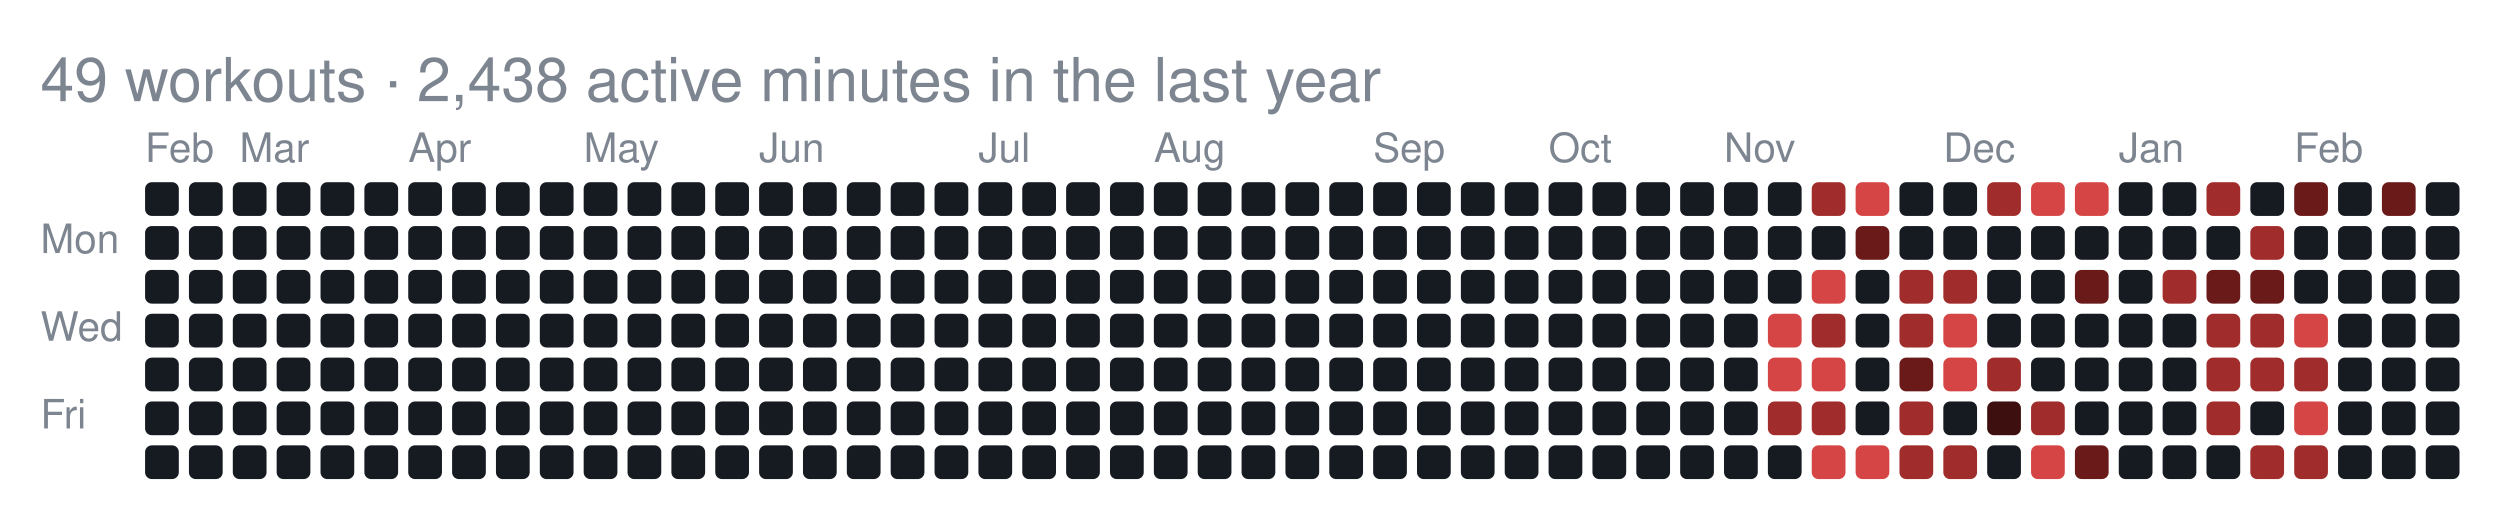
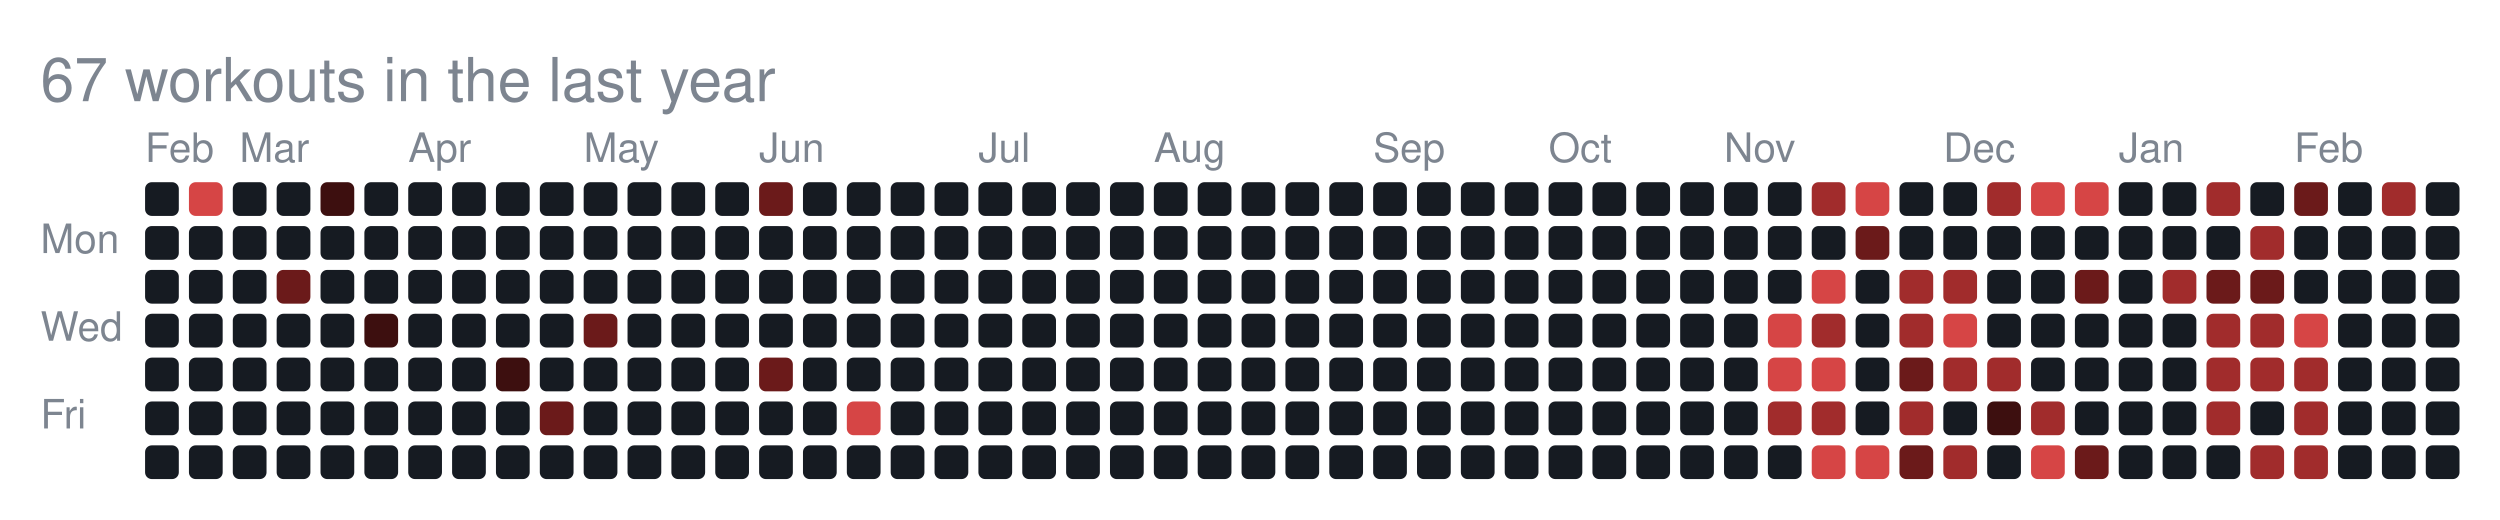
<svg xmlns="http://www.w3.org/2000/svg" width="741" height="154" viewBox="0 0 741 154" role="img" aria-labelledby="fithub-title">
  <g transform="translate(12,14)">
    <g>
-       <text class="summary" x="0" y="16" fill="#7d8590" font-size="18" font-family="-apple-system,BlinkMacSystemFont,Segoe UI,Helvetica,Arial,sans-serif">49 workouts · 2,438 active minutes in the last year</text>
+       <text class="summary" x="0" y="16" fill="#7d8590" font-size="18" font-family="-apple-system,BlinkMacSystemFont,Segoe UI,Helvetica,Arial,sans-serif">67 workouts in the last year</text>
    </g>
    <g>
      <text class="month" x="31" y="34" fill="#7d8590" font-size="12" font-family="-apple-system,BlinkMacSystemFont,Segoe UI,Helvetica,Arial,sans-serif">Feb</text>
      <text class="month" x="59" y="34" fill="#7d8590" font-size="12" font-family="-apple-system,BlinkMacSystemFont,Segoe UI,Helvetica,Arial,sans-serif">Mar</text>
      <text class="month" x="109" y="34" fill="#7d8590" font-size="12" font-family="-apple-system,BlinkMacSystemFont,Segoe UI,Helvetica,Arial,sans-serif">Apr</text>
      <text class="month" x="161" y="34" fill="#7d8590" font-size="12" font-family="-apple-system,BlinkMacSystemFont,Segoe UI,Helvetica,Arial,sans-serif">May</text>
      <text class="month" x="213" y="34" fill="#7d8590" font-size="12" font-family="-apple-system,BlinkMacSystemFont,Segoe UI,Helvetica,Arial,sans-serif">Jun</text>
      <text class="month" x="278" y="34" fill="#7d8590" font-size="12" font-family="-apple-system,BlinkMacSystemFont,Segoe UI,Helvetica,Arial,sans-serif">Jul</text>
      <text class="month" x="330" y="34" fill="#7d8590" font-size="12" font-family="-apple-system,BlinkMacSystemFont,Segoe UI,Helvetica,Arial,sans-serif">Aug</text>
      <text class="month" x="395" y="34" fill="#7d8590" font-size="12" font-family="-apple-system,BlinkMacSystemFont,Segoe UI,Helvetica,Arial,sans-serif">Sep</text>
      <text class="month" x="447" y="34" fill="#7d8590" font-size="12" font-family="-apple-system,BlinkMacSystemFont,Segoe UI,Helvetica,Arial,sans-serif">Oct</text>
      <text class="month" x="499" y="34" fill="#7d8590" font-size="12" font-family="-apple-system,BlinkMacSystemFont,Segoe UI,Helvetica,Arial,sans-serif">Nov</text>
      <text class="month" x="564" y="34" fill="#7d8590" font-size="12" font-family="-apple-system,BlinkMacSystemFont,Segoe UI,Helvetica,Arial,sans-serif">Dec</text>
      <text class="month" x="616" y="34" fill="#7d8590" font-size="12" font-family="-apple-system,BlinkMacSystemFont,Segoe UI,Helvetica,Arial,sans-serif">Jan</text>
      <text class="month" x="668" y="34" fill="#7d8590" font-size="12" font-family="-apple-system,BlinkMacSystemFont,Segoe UI,Helvetica,Arial,sans-serif">Feb</text>
    </g>
    <g>
      <text class="wday" x="0" y="61" fill="#7d8590" font-size="12" font-family="-apple-system,BlinkMacSystemFont,Segoe UI,Helvetica,Arial,sans-serif">Mon</text>
      <text class="wday" x="0" y="87" fill="#7d8590" font-size="12" font-family="-apple-system,BlinkMacSystemFont,Segoe UI,Helvetica,Arial,sans-serif">Wed</text>
      <text class="wday" x="0" y="113" fill="#7d8590" font-size="12" font-family="-apple-system,BlinkMacSystemFont,Segoe UI,Helvetica,Arial,sans-serif">Fri</text>
    </g>
    <g>
      <rect class="day" width="10" height="10" x="31" y="40" rx="2" ry="2" data-date="2025-02-23" data-level="0" fill="#161b22" />
      <rect class="day" width="10" height="10" x="31" y="53" rx="2" ry="2" data-date="2025-02-24" data-level="0" fill="#161b22" />
      <rect class="day" width="10" height="10" x="31" y="66" rx="2" ry="2" data-date="2025-02-25" data-level="0" fill="#161b22" />
      <rect class="day" width="10" height="10" x="31" y="79" rx="2" ry="2" data-date="2025-02-26" data-level="0" fill="#161b22" />
      <rect class="day" width="10" height="10" x="31" y="92" rx="2" ry="2" data-date="2025-02-27" data-level="0" fill="#161b22" />
      <rect class="day" width="10" height="10" x="31" y="105" rx="2" ry="2" data-date="2025-02-28" data-level="0" fill="#161b22" />
      <rect class="day" width="10" height="10" x="31" y="118" rx="2" ry="2" data-date="2025-03-01" data-level="0" fill="#161b22" />
-       <rect class="day" width="10" height="10" x="44" y="40" rx="2" ry="2" data-date="2025-03-02" data-level="0" fill="#161b22" />
+       <rect class="day" width="10" height="10" x="44" y="40" rx="2" ry="2" data-date="2025-03-02" data-level="4" fill="#d64545" />
      <rect class="day" width="10" height="10" x="44" y="53" rx="2" ry="2" data-date="2025-03-03" data-level="0" fill="#161b22" />
      <rect class="day" width="10" height="10" x="44" y="66" rx="2" ry="2" data-date="2025-03-04" data-level="0" fill="#161b22" />
      <rect class="day" width="10" height="10" x="44" y="79" rx="2" ry="2" data-date="2025-03-05" data-level="0" fill="#161b22" />
      <rect class="day" width="10" height="10" x="44" y="92" rx="2" ry="2" data-date="2025-03-06" data-level="0" fill="#161b22" />
      <rect class="day" width="10" height="10" x="44" y="105" rx="2" ry="2" data-date="2025-03-07" data-level="0" fill="#161b22" />
      <rect class="day" width="10" height="10" x="44" y="118" rx="2" ry="2" data-date="2025-03-08" data-level="0" fill="#161b22" />
      <rect class="day" width="10" height="10" x="57" y="40" rx="2" ry="2" data-date="2025-03-09" data-level="0" fill="#161b22" />
      <rect class="day" width="10" height="10" x="57" y="53" rx="2" ry="2" data-date="2025-03-10" data-level="0" fill="#161b22" />
      <rect class="day" width="10" height="10" x="57" y="66" rx="2" ry="2" data-date="2025-03-11" data-level="0" fill="#161b22" />
      <rect class="day" width="10" height="10" x="57" y="79" rx="2" ry="2" data-date="2025-03-12" data-level="0" fill="#161b22" />
      <rect class="day" width="10" height="10" x="57" y="92" rx="2" ry="2" data-date="2025-03-13" data-level="0" fill="#161b22" />
      <rect class="day" width="10" height="10" x="57" y="105" rx="2" ry="2" data-date="2025-03-14" data-level="0" fill="#161b22" />
      <rect class="day" width="10" height="10" x="57" y="118" rx="2" ry="2" data-date="2025-03-15" data-level="0" fill="#161b22" />
      <rect class="day" width="10" height="10" x="70" y="40" rx="2" ry="2" data-date="2025-03-16" data-level="0" fill="#161b22" />
      <rect class="day" width="10" height="10" x="70" y="53" rx="2" ry="2" data-date="2025-03-17" data-level="0" fill="#161b22" />
-       <rect class="day" width="10" height="10" x="70" y="66" rx="2" ry="2" data-date="2025-03-18" data-level="0" fill="#161b22" />
+       <rect class="day" width="10" height="10" x="70" y="66" rx="2" ry="2" data-date="2025-03-18" data-level="2" fill="#6b1a1a" />
      <rect class="day" width="10" height="10" x="70" y="79" rx="2" ry="2" data-date="2025-03-19" data-level="0" fill="#161b22" />
      <rect class="day" width="10" height="10" x="70" y="92" rx="2" ry="2" data-date="2025-03-20" data-level="0" fill="#161b22" />
      <rect class="day" width="10" height="10" x="70" y="105" rx="2" ry="2" data-date="2025-03-21" data-level="0" fill="#161b22" />
      <rect class="day" width="10" height="10" x="70" y="118" rx="2" ry="2" data-date="2025-03-22" data-level="0" fill="#161b22" />
-       <rect class="day" width="10" height="10" x="83" y="40" rx="2" ry="2" data-date="2025-03-23" data-level="0" fill="#161b22" />
+       <rect class="day" width="10" height="10" x="83" y="40" rx="2" ry="2" data-date="2025-03-23" data-level="1" fill="#3d0f0f" />
      <rect class="day" width="10" height="10" x="83" y="53" rx="2" ry="2" data-date="2025-03-24" data-level="0" fill="#161b22" />
      <rect class="day" width="10" height="10" x="83" y="66" rx="2" ry="2" data-date="2025-03-25" data-level="0" fill="#161b22" />
      <rect class="day" width="10" height="10" x="83" y="79" rx="2" ry="2" data-date="2025-03-26" data-level="0" fill="#161b22" />
      <rect class="day" width="10" height="10" x="83" y="92" rx="2" ry="2" data-date="2025-03-27" data-level="0" fill="#161b22" />
      <rect class="day" width="10" height="10" x="83" y="105" rx="2" ry="2" data-date="2025-03-28" data-level="0" fill="#161b22" />
      <rect class="day" width="10" height="10" x="83" y="118" rx="2" ry="2" data-date="2025-03-29" data-level="0" fill="#161b22" />
      <rect class="day" width="10" height="10" x="96" y="40" rx="2" ry="2" data-date="2025-03-30" data-level="0" fill="#161b22" />
      <rect class="day" width="10" height="10" x="96" y="53" rx="2" ry="2" data-date="2025-03-31" data-level="0" fill="#161b22" />
      <rect class="day" width="10" height="10" x="96" y="66" rx="2" ry="2" data-date="2025-04-01" data-level="0" fill="#161b22" />
-       <rect class="day" width="10" height="10" x="96" y="79" rx="2" ry="2" data-date="2025-04-02" data-level="0" fill="#161b22" />
+       <rect class="day" width="10" height="10" x="96" y="79" rx="2" ry="2" data-date="2025-04-02" data-level="1" fill="#3d0f0f" />
      <rect class="day" width="10" height="10" x="96" y="92" rx="2" ry="2" data-date="2025-04-03" data-level="0" fill="#161b22" />
      <rect class="day" width="10" height="10" x="96" y="105" rx="2" ry="2" data-date="2025-04-04" data-level="0" fill="#161b22" />
      <rect class="day" width="10" height="10" x="96" y="118" rx="2" ry="2" data-date="2025-04-05" data-level="0" fill="#161b22" />
      <rect class="day" width="10" height="10" x="109" y="40" rx="2" ry="2" data-date="2025-04-06" data-level="0" fill="#161b22" />
      <rect class="day" width="10" height="10" x="109" y="53" rx="2" ry="2" data-date="2025-04-07" data-level="0" fill="#161b22" />
      <rect class="day" width="10" height="10" x="109" y="66" rx="2" ry="2" data-date="2025-04-08" data-level="0" fill="#161b22" />
      <rect class="day" width="10" height="10" x="109" y="79" rx="2" ry="2" data-date="2025-04-09" data-level="0" fill="#161b22" />
      <rect class="day" width="10" height="10" x="109" y="92" rx="2" ry="2" data-date="2025-04-10" data-level="0" fill="#161b22" />
      <rect class="day" width="10" height="10" x="109" y="105" rx="2" ry="2" data-date="2025-04-11" data-level="0" fill="#161b22" />
      <rect class="day" width="10" height="10" x="109" y="118" rx="2" ry="2" data-date="2025-04-12" data-level="0" fill="#161b22" />
      <rect class="day" width="10" height="10" x="122" y="40" rx="2" ry="2" data-date="2025-04-13" data-level="0" fill="#161b22" />
      <rect class="day" width="10" height="10" x="122" y="53" rx="2" ry="2" data-date="2025-04-14" data-level="0" fill="#161b22" />
      <rect class="day" width="10" height="10" x="122" y="66" rx="2" ry="2" data-date="2025-04-15" data-level="0" fill="#161b22" />
      <rect class="day" width="10" height="10" x="122" y="79" rx="2" ry="2" data-date="2025-04-16" data-level="0" fill="#161b22" />
      <rect class="day" width="10" height="10" x="122" y="92" rx="2" ry="2" data-date="2025-04-17" data-level="0" fill="#161b22" />
      <rect class="day" width="10" height="10" x="122" y="105" rx="2" ry="2" data-date="2025-04-18" data-level="0" fill="#161b22" />
      <rect class="day" width="10" height="10" x="122" y="118" rx="2" ry="2" data-date="2025-04-19" data-level="0" fill="#161b22" />
      <rect class="day" width="10" height="10" x="135" y="40" rx="2" ry="2" data-date="2025-04-20" data-level="0" fill="#161b22" />
      <rect class="day" width="10" height="10" x="135" y="53" rx="2" ry="2" data-date="2025-04-21" data-level="0" fill="#161b22" />
      <rect class="day" width="10" height="10" x="135" y="66" rx="2" ry="2" data-date="2025-04-22" data-level="0" fill="#161b22" />
      <rect class="day" width="10" height="10" x="135" y="79" rx="2" ry="2" data-date="2025-04-23" data-level="0" fill="#161b22" />
-       <rect class="day" width="10" height="10" x="135" y="92" rx="2" ry="2" data-date="2025-04-24" data-level="0" fill="#161b22" />
+       <rect class="day" width="10" height="10" x="135" y="92" rx="2" ry="2" data-date="2025-04-24" data-level="1" fill="#3d0f0f" />
      <rect class="day" width="10" height="10" x="135" y="105" rx="2" ry="2" data-date="2025-04-25" data-level="0" fill="#161b22" />
      <rect class="day" width="10" height="10" x="135" y="118" rx="2" ry="2" data-date="2025-04-26" data-level="0" fill="#161b22" />
      <rect class="day" width="10" height="10" x="148" y="40" rx="2" ry="2" data-date="2025-04-27" data-level="0" fill="#161b22" />
      <rect class="day" width="10" height="10" x="148" y="53" rx="2" ry="2" data-date="2025-04-28" data-level="0" fill="#161b22" />
      <rect class="day" width="10" height="10" x="148" y="66" rx="2" ry="2" data-date="2025-04-29" data-level="0" fill="#161b22" />
      <rect class="day" width="10" height="10" x="148" y="79" rx="2" ry="2" data-date="2025-04-30" data-level="0" fill="#161b22" />
      <rect class="day" width="10" height="10" x="148" y="92" rx="2" ry="2" data-date="2025-05-01" data-level="0" fill="#161b22" />
-       <rect class="day" width="10" height="10" x="148" y="105" rx="2" ry="2" data-date="2025-05-02" data-level="0" fill="#161b22" />
+       <rect class="day" width="10" height="10" x="148" y="105" rx="2" ry="2" data-date="2025-05-02" data-level="2" fill="#6b1a1a" />
      <rect class="day" width="10" height="10" x="148" y="118" rx="2" ry="2" data-date="2025-05-03" data-level="0" fill="#161b22" />
      <rect class="day" width="10" height="10" x="161" y="40" rx="2" ry="2" data-date="2025-05-04" data-level="0" fill="#161b22" />
      <rect class="day" width="10" height="10" x="161" y="53" rx="2" ry="2" data-date="2025-05-05" data-level="0" fill="#161b22" />
      <rect class="day" width="10" height="10" x="161" y="66" rx="2" ry="2" data-date="2025-05-06" data-level="0" fill="#161b22" />
-       <rect class="day" width="10" height="10" x="161" y="79" rx="2" ry="2" data-date="2025-05-07" data-level="0" fill="#161b22" />
+       <rect class="day" width="10" height="10" x="161" y="79" rx="2" ry="2" data-date="2025-05-07" data-level="2" fill="#6b1a1a" />
      <rect class="day" width="10" height="10" x="161" y="92" rx="2" ry="2" data-date="2025-05-08" data-level="0" fill="#161b22" />
      <rect class="day" width="10" height="10" x="161" y="105" rx="2" ry="2" data-date="2025-05-09" data-level="0" fill="#161b22" />
      <rect class="day" width="10" height="10" x="161" y="118" rx="2" ry="2" data-date="2025-05-10" data-level="0" fill="#161b22" />
      <rect class="day" width="10" height="10" x="174" y="40" rx="2" ry="2" data-date="2025-05-11" data-level="0" fill="#161b22" />
      <rect class="day" width="10" height="10" x="174" y="53" rx="2" ry="2" data-date="2025-05-12" data-level="0" fill="#161b22" />
      <rect class="day" width="10" height="10" x="174" y="66" rx="2" ry="2" data-date="2025-05-13" data-level="0" fill="#161b22" />
      <rect class="day" width="10" height="10" x="174" y="79" rx="2" ry="2" data-date="2025-05-14" data-level="0" fill="#161b22" />
      <rect class="day" width="10" height="10" x="174" y="92" rx="2" ry="2" data-date="2025-05-15" data-level="0" fill="#161b22" />
      <rect class="day" width="10" height="10" x="174" y="105" rx="2" ry="2" data-date="2025-05-16" data-level="0" fill="#161b22" />
      <rect class="day" width="10" height="10" x="174" y="118" rx="2" ry="2" data-date="2025-05-17" data-level="0" fill="#161b22" />
      <rect class="day" width="10" height="10" x="187" y="40" rx="2" ry="2" data-date="2025-05-18" data-level="0" fill="#161b22" />
      <rect class="day" width="10" height="10" x="187" y="53" rx="2" ry="2" data-date="2025-05-19" data-level="0" fill="#161b22" />
      <rect class="day" width="10" height="10" x="187" y="66" rx="2" ry="2" data-date="2025-05-20" data-level="0" fill="#161b22" />
      <rect class="day" width="10" height="10" x="187" y="79" rx="2" ry="2" data-date="2025-05-21" data-level="0" fill="#161b22" />
      <rect class="day" width="10" height="10" x="187" y="92" rx="2" ry="2" data-date="2025-05-22" data-level="0" fill="#161b22" />
      <rect class="day" width="10" height="10" x="187" y="105" rx="2" ry="2" data-date="2025-05-23" data-level="0" fill="#161b22" />
      <rect class="day" width="10" height="10" x="187" y="118" rx="2" ry="2" data-date="2025-05-24" data-level="0" fill="#161b22" />
      <rect class="day" width="10" height="10" x="200" y="40" rx="2" ry="2" data-date="2025-05-25" data-level="0" fill="#161b22" />
      <rect class="day" width="10" height="10" x="200" y="53" rx="2" ry="2" data-date="2025-05-26" data-level="0" fill="#161b22" />
      <rect class="day" width="10" height="10" x="200" y="66" rx="2" ry="2" data-date="2025-05-27" data-level="0" fill="#161b22" />
      <rect class="day" width="10" height="10" x="200" y="79" rx="2" ry="2" data-date="2025-05-28" data-level="0" fill="#161b22" />
      <rect class="day" width="10" height="10" x="200" y="92" rx="2" ry="2" data-date="2025-05-29" data-level="0" fill="#161b22" />
      <rect class="day" width="10" height="10" x="200" y="105" rx="2" ry="2" data-date="2025-05-30" data-level="0" fill="#161b22" />
      <rect class="day" width="10" height="10" x="200" y="118" rx="2" ry="2" data-date="2025-05-31" data-level="0" fill="#161b22" />
-       <rect class="day" width="10" height="10" x="213" y="40" rx="2" ry="2" data-date="2025-06-01" data-level="0" fill="#161b22" />
+       <rect class="day" width="10" height="10" x="213" y="40" rx="2" ry="2" data-date="2025-06-01" data-level="2" fill="#6b1a1a" />
      <rect class="day" width="10" height="10" x="213" y="53" rx="2" ry="2" data-date="2025-06-02" data-level="0" fill="#161b22" />
      <rect class="day" width="10" height="10" x="213" y="66" rx="2" ry="2" data-date="2025-06-03" data-level="0" fill="#161b22" />
      <rect class="day" width="10" height="10" x="213" y="79" rx="2" ry="2" data-date="2025-06-04" data-level="0" fill="#161b22" />
-       <rect class="day" width="10" height="10" x="213" y="92" rx="2" ry="2" data-date="2025-06-05" data-level="0" fill="#161b22" />
+       <rect class="day" width="10" height="10" x="213" y="92" rx="2" ry="2" data-date="2025-06-05" data-level="2" fill="#6b1a1a" />
      <rect class="day" width="10" height="10" x="213" y="105" rx="2" ry="2" data-date="2025-06-06" data-level="0" fill="#161b22" />
      <rect class="day" width="10" height="10" x="213" y="118" rx="2" ry="2" data-date="2025-06-07" data-level="0" fill="#161b22" />
      <rect class="day" width="10" height="10" x="226" y="40" rx="2" ry="2" data-date="2025-06-08" data-level="0" fill="#161b22" />
      <rect class="day" width="10" height="10" x="226" y="53" rx="2" ry="2" data-date="2025-06-09" data-level="0" fill="#161b22" />
      <rect class="day" width="10" height="10" x="226" y="66" rx="2" ry="2" data-date="2025-06-10" data-level="0" fill="#161b22" />
      <rect class="day" width="10" height="10" x="226" y="79" rx="2" ry="2" data-date="2025-06-11" data-level="0" fill="#161b22" />
      <rect class="day" width="10" height="10" x="226" y="92" rx="2" ry="2" data-date="2025-06-12" data-level="0" fill="#161b22" />
      <rect class="day" width="10" height="10" x="226" y="105" rx="2" ry="2" data-date="2025-06-13" data-level="0" fill="#161b22" />
      <rect class="day" width="10" height="10" x="226" y="118" rx="2" ry="2" data-date="2025-06-14" data-level="0" fill="#161b22" />
      <rect class="day" width="10" height="10" x="239" y="40" rx="2" ry="2" data-date="2025-06-15" data-level="0" fill="#161b22" />
      <rect class="day" width="10" height="10" x="239" y="53" rx="2" ry="2" data-date="2025-06-16" data-level="0" fill="#161b22" />
      <rect class="day" width="10" height="10" x="239" y="66" rx="2" ry="2" data-date="2025-06-17" data-level="0" fill="#161b22" />
      <rect class="day" width="10" height="10" x="239" y="79" rx="2" ry="2" data-date="2025-06-18" data-level="0" fill="#161b22" />
      <rect class="day" width="10" height="10" x="239" y="92" rx="2" ry="2" data-date="2025-06-19" data-level="0" fill="#161b22" />
-       <rect class="day" width="10" height="10" x="239" y="105" rx="2" ry="2" data-date="2025-06-20" data-level="0" fill="#161b22" />
+       <rect class="day" width="10" height="10" x="239" y="105" rx="2" ry="2" data-date="2025-06-20" data-level="4" fill="#d64545" />
      <rect class="day" width="10" height="10" x="239" y="118" rx="2" ry="2" data-date="2025-06-21" data-level="0" fill="#161b22" />
      <rect class="day" width="10" height="10" x="252" y="40" rx="2" ry="2" data-date="2025-06-22" data-level="0" fill="#161b22" />
      <rect class="day" width="10" height="10" x="252" y="53" rx="2" ry="2" data-date="2025-06-23" data-level="0" fill="#161b22" />
      <rect class="day" width="10" height="10" x="252" y="66" rx="2" ry="2" data-date="2025-06-24" data-level="0" fill="#161b22" />
      <rect class="day" width="10" height="10" x="252" y="79" rx="2" ry="2" data-date="2025-06-25" data-level="0" fill="#161b22" />
      <rect class="day" width="10" height="10" x="252" y="92" rx="2" ry="2" data-date="2025-06-26" data-level="0" fill="#161b22" />
      <rect class="day" width="10" height="10" x="252" y="105" rx="2" ry="2" data-date="2025-06-27" data-level="0" fill="#161b22" />
      <rect class="day" width="10" height="10" x="252" y="118" rx="2" ry="2" data-date="2025-06-28" data-level="0" fill="#161b22" />
      <rect class="day" width="10" height="10" x="265" y="40" rx="2" ry="2" data-date="2025-06-29" data-level="0" fill="#161b22" />
      <rect class="day" width="10" height="10" x="265" y="53" rx="2" ry="2" data-date="2025-06-30" data-level="0" fill="#161b22" />
      <rect class="day" width="10" height="10" x="265" y="66" rx="2" ry="2" data-date="2025-07-01" data-level="0" fill="#161b22" />
      <rect class="day" width="10" height="10" x="265" y="79" rx="2" ry="2" data-date="2025-07-02" data-level="0" fill="#161b22" />
      <rect class="day" width="10" height="10" x="265" y="92" rx="2" ry="2" data-date="2025-07-03" data-level="0" fill="#161b22" />
      <rect class="day" width="10" height="10" x="265" y="105" rx="2" ry="2" data-date="2025-07-04" data-level="0" fill="#161b22" />
      <rect class="day" width="10" height="10" x="265" y="118" rx="2" ry="2" data-date="2025-07-05" data-level="0" fill="#161b22" />
      <rect class="day" width="10" height="10" x="278" y="40" rx="2" ry="2" data-date="2025-07-06" data-level="0" fill="#161b22" />
      <rect class="day" width="10" height="10" x="278" y="53" rx="2" ry="2" data-date="2025-07-07" data-level="0" fill="#161b22" />
      <rect class="day" width="10" height="10" x="278" y="66" rx="2" ry="2" data-date="2025-07-08" data-level="0" fill="#161b22" />
      <rect class="day" width="10" height="10" x="278" y="79" rx="2" ry="2" data-date="2025-07-09" data-level="0" fill="#161b22" />
      <rect class="day" width="10" height="10" x="278" y="92" rx="2" ry="2" data-date="2025-07-10" data-level="0" fill="#161b22" />
      <rect class="day" width="10" height="10" x="278" y="105" rx="2" ry="2" data-date="2025-07-11" data-level="0" fill="#161b22" />
      <rect class="day" width="10" height="10" x="278" y="118" rx="2" ry="2" data-date="2025-07-12" data-level="0" fill="#161b22" />
      <rect class="day" width="10" height="10" x="291" y="40" rx="2" ry="2" data-date="2025-07-13" data-level="0" fill="#161b22" />
      <rect class="day" width="10" height="10" x="291" y="53" rx="2" ry="2" data-date="2025-07-14" data-level="0" fill="#161b22" />
      <rect class="day" width="10" height="10" x="291" y="66" rx="2" ry="2" data-date="2025-07-15" data-level="0" fill="#161b22" />
      <rect class="day" width="10" height="10" x="291" y="79" rx="2" ry="2" data-date="2025-07-16" data-level="0" fill="#161b22" />
      <rect class="day" width="10" height="10" x="291" y="92" rx="2" ry="2" data-date="2025-07-17" data-level="0" fill="#161b22" />
      <rect class="day" width="10" height="10" x="291" y="105" rx="2" ry="2" data-date="2025-07-18" data-level="0" fill="#161b22" />
      <rect class="day" width="10" height="10" x="291" y="118" rx="2" ry="2" data-date="2025-07-19" data-level="0" fill="#161b22" />
      <rect class="day" width="10" height="10" x="304" y="40" rx="2" ry="2" data-date="2025-07-20" data-level="0" fill="#161b22" />
      <rect class="day" width="10" height="10" x="304" y="53" rx="2" ry="2" data-date="2025-07-21" data-level="0" fill="#161b22" />
      <rect class="day" width="10" height="10" x="304" y="66" rx="2" ry="2" data-date="2025-07-22" data-level="0" fill="#161b22" />
      <rect class="day" width="10" height="10" x="304" y="79" rx="2" ry="2" data-date="2025-07-23" data-level="0" fill="#161b22" />
      <rect class="day" width="10" height="10" x="304" y="92" rx="2" ry="2" data-date="2025-07-24" data-level="0" fill="#161b22" />
      <rect class="day" width="10" height="10" x="304" y="105" rx="2" ry="2" data-date="2025-07-25" data-level="0" fill="#161b22" />
      <rect class="day" width="10" height="10" x="304" y="118" rx="2" ry="2" data-date="2025-07-26" data-level="0" fill="#161b22" />
      <rect class="day" width="10" height="10" x="317" y="40" rx="2" ry="2" data-date="2025-07-27" data-level="0" fill="#161b22" />
      <rect class="day" width="10" height="10" x="317" y="53" rx="2" ry="2" data-date="2025-07-28" data-level="0" fill="#161b22" />
      <rect class="day" width="10" height="10" x="317" y="66" rx="2" ry="2" data-date="2025-07-29" data-level="0" fill="#161b22" />
      <rect class="day" width="10" height="10" x="317" y="79" rx="2" ry="2" data-date="2025-07-30" data-level="0" fill="#161b22" />
      <rect class="day" width="10" height="10" x="317" y="92" rx="2" ry="2" data-date="2025-07-31" data-level="0" fill="#161b22" />
      <rect class="day" width="10" height="10" x="317" y="105" rx="2" ry="2" data-date="2025-08-01" data-level="0" fill="#161b22" />
      <rect class="day" width="10" height="10" x="317" y="118" rx="2" ry="2" data-date="2025-08-02" data-level="0" fill="#161b22" />
      <rect class="day" width="10" height="10" x="330" y="40" rx="2" ry="2" data-date="2025-08-03" data-level="0" fill="#161b22" />
      <rect class="day" width="10" height="10" x="330" y="53" rx="2" ry="2" data-date="2025-08-04" data-level="0" fill="#161b22" />
      <rect class="day" width="10" height="10" x="330" y="66" rx="2" ry="2" data-date="2025-08-05" data-level="0" fill="#161b22" />
      <rect class="day" width="10" height="10" x="330" y="79" rx="2" ry="2" data-date="2025-08-06" data-level="0" fill="#161b22" />
      <rect class="day" width="10" height="10" x="330" y="92" rx="2" ry="2" data-date="2025-08-07" data-level="0" fill="#161b22" />
      <rect class="day" width="10" height="10" x="330" y="105" rx="2" ry="2" data-date="2025-08-08" data-level="0" fill="#161b22" />
      <rect class="day" width="10" height="10" x="330" y="118" rx="2" ry="2" data-date="2025-08-09" data-level="0" fill="#161b22" />
      <rect class="day" width="10" height="10" x="343" y="40" rx="2" ry="2" data-date="2025-08-10" data-level="0" fill="#161b22" />
      <rect class="day" width="10" height="10" x="343" y="53" rx="2" ry="2" data-date="2025-08-11" data-level="0" fill="#161b22" />
      <rect class="day" width="10" height="10" x="343" y="66" rx="2" ry="2" data-date="2025-08-12" data-level="0" fill="#161b22" />
      <rect class="day" width="10" height="10" x="343" y="79" rx="2" ry="2" data-date="2025-08-13" data-level="0" fill="#161b22" />
      <rect class="day" width="10" height="10" x="343" y="92" rx="2" ry="2" data-date="2025-08-14" data-level="0" fill="#161b22" />
      <rect class="day" width="10" height="10" x="343" y="105" rx="2" ry="2" data-date="2025-08-15" data-level="0" fill="#161b22" />
      <rect class="day" width="10" height="10" x="343" y="118" rx="2" ry="2" data-date="2025-08-16" data-level="0" fill="#161b22" />
      <rect class="day" width="10" height="10" x="356" y="40" rx="2" ry="2" data-date="2025-08-17" data-level="0" fill="#161b22" />
      <rect class="day" width="10" height="10" x="356" y="53" rx="2" ry="2" data-date="2025-08-18" data-level="0" fill="#161b22" />
      <rect class="day" width="10" height="10" x="356" y="66" rx="2" ry="2" data-date="2025-08-19" data-level="0" fill="#161b22" />
      <rect class="day" width="10" height="10" x="356" y="79" rx="2" ry="2" data-date="2025-08-20" data-level="0" fill="#161b22" />
      <rect class="day" width="10" height="10" x="356" y="92" rx="2" ry="2" data-date="2025-08-21" data-level="0" fill="#161b22" />
      <rect class="day" width="10" height="10" x="356" y="105" rx="2" ry="2" data-date="2025-08-22" data-level="0" fill="#161b22" />
      <rect class="day" width="10" height="10" x="356" y="118" rx="2" ry="2" data-date="2025-08-23" data-level="0" fill="#161b22" />
      <rect class="day" width="10" height="10" x="369" y="40" rx="2" ry="2" data-date="2025-08-24" data-level="0" fill="#161b22" />
      <rect class="day" width="10" height="10" x="369" y="53" rx="2" ry="2" data-date="2025-08-25" data-level="0" fill="#161b22" />
      <rect class="day" width="10" height="10" x="369" y="66" rx="2" ry="2" data-date="2025-08-26" data-level="0" fill="#161b22" />
      <rect class="day" width="10" height="10" x="369" y="79" rx="2" ry="2" data-date="2025-08-27" data-level="0" fill="#161b22" />
      <rect class="day" width="10" height="10" x="369" y="92" rx="2" ry="2" data-date="2025-08-28" data-level="0" fill="#161b22" />
      <rect class="day" width="10" height="10" x="369" y="105" rx="2" ry="2" data-date="2025-08-29" data-level="0" fill="#161b22" />
      <rect class="day" width="10" height="10" x="369" y="118" rx="2" ry="2" data-date="2025-08-30" data-level="0" fill="#161b22" />
      <rect class="day" width="10" height="10" x="382" y="40" rx="2" ry="2" data-date="2025-08-31" data-level="0" fill="#161b22" />
      <rect class="day" width="10" height="10" x="382" y="53" rx="2" ry="2" data-date="2025-09-01" data-level="0" fill="#161b22" />
      <rect class="day" width="10" height="10" x="382" y="66" rx="2" ry="2" data-date="2025-09-02" data-level="0" fill="#161b22" />
      <rect class="day" width="10" height="10" x="382" y="79" rx="2" ry="2" data-date="2025-09-03" data-level="0" fill="#161b22" />
      <rect class="day" width="10" height="10" x="382" y="92" rx="2" ry="2" data-date="2025-09-04" data-level="0" fill="#161b22" />
      <rect class="day" width="10" height="10" x="382" y="105" rx="2" ry="2" data-date="2025-09-05" data-level="0" fill="#161b22" />
      <rect class="day" width="10" height="10" x="382" y="118" rx="2" ry="2" data-date="2025-09-06" data-level="0" fill="#161b22" />
      <rect class="day" width="10" height="10" x="395" y="40" rx="2" ry="2" data-date="2025-09-07" data-level="0" fill="#161b22" />
      <rect class="day" width="10" height="10" x="395" y="53" rx="2" ry="2" data-date="2025-09-08" data-level="0" fill="#161b22" />
      <rect class="day" width="10" height="10" x="395" y="66" rx="2" ry="2" data-date="2025-09-09" data-level="0" fill="#161b22" />
      <rect class="day" width="10" height="10" x="395" y="79" rx="2" ry="2" data-date="2025-09-10" data-level="0" fill="#161b22" />
      <rect class="day" width="10" height="10" x="395" y="92" rx="2" ry="2" data-date="2025-09-11" data-level="0" fill="#161b22" />
      <rect class="day" width="10" height="10" x="395" y="105" rx="2" ry="2" data-date="2025-09-12" data-level="0" fill="#161b22" />
      <rect class="day" width="10" height="10" x="395" y="118" rx="2" ry="2" data-date="2025-09-13" data-level="0" fill="#161b22" />
      <rect class="day" width="10" height="10" x="408" y="40" rx="2" ry="2" data-date="2025-09-14" data-level="0" fill="#161b22" />
      <rect class="day" width="10" height="10" x="408" y="53" rx="2" ry="2" data-date="2025-09-15" data-level="0" fill="#161b22" />
      <rect class="day" width="10" height="10" x="408" y="66" rx="2" ry="2" data-date="2025-09-16" data-level="0" fill="#161b22" />
      <rect class="day" width="10" height="10" x="408" y="79" rx="2" ry="2" data-date="2025-09-17" data-level="0" fill="#161b22" />
      <rect class="day" width="10" height="10" x="408" y="92" rx="2" ry="2" data-date="2025-09-18" data-level="0" fill="#161b22" />
      <rect class="day" width="10" height="10" x="408" y="105" rx="2" ry="2" data-date="2025-09-19" data-level="0" fill="#161b22" />
      <rect class="day" width="10" height="10" x="408" y="118" rx="2" ry="2" data-date="2025-09-20" data-level="0" fill="#161b22" />
      <rect class="day" width="10" height="10" x="421" y="40" rx="2" ry="2" data-date="2025-09-21" data-level="0" fill="#161b22" />
      <rect class="day" width="10" height="10" x="421" y="53" rx="2" ry="2" data-date="2025-09-22" data-level="0" fill="#161b22" />
      <rect class="day" width="10" height="10" x="421" y="66" rx="2" ry="2" data-date="2025-09-23" data-level="0" fill="#161b22" />
      <rect class="day" width="10" height="10" x="421" y="79" rx="2" ry="2" data-date="2025-09-24" data-level="0" fill="#161b22" />
      <rect class="day" width="10" height="10" x="421" y="92" rx="2" ry="2" data-date="2025-09-25" data-level="0" fill="#161b22" />
      <rect class="day" width="10" height="10" x="421" y="105" rx="2" ry="2" data-date="2025-09-26" data-level="0" fill="#161b22" />
      <rect class="day" width="10" height="10" x="421" y="118" rx="2" ry="2" data-date="2025-09-27" data-level="0" fill="#161b22" />
      <rect class="day" width="10" height="10" x="434" y="40" rx="2" ry="2" data-date="2025-09-28" data-level="0" fill="#161b22" />
      <rect class="day" width="10" height="10" x="434" y="53" rx="2" ry="2" data-date="2025-09-29" data-level="0" fill="#161b22" />
      <rect class="day" width="10" height="10" x="434" y="66" rx="2" ry="2" data-date="2025-09-30" data-level="0" fill="#161b22" />
      <rect class="day" width="10" height="10" x="434" y="79" rx="2" ry="2" data-date="2025-10-01" data-level="0" fill="#161b22" />
      <rect class="day" width="10" height="10" x="434" y="92" rx="2" ry="2" data-date="2025-10-02" data-level="0" fill="#161b22" />
      <rect class="day" width="10" height="10" x="434" y="105" rx="2" ry="2" data-date="2025-10-03" data-level="0" fill="#161b22" />
      <rect class="day" width="10" height="10" x="434" y="118" rx="2" ry="2" data-date="2025-10-04" data-level="0" fill="#161b22" />
      <rect class="day" width="10" height="10" x="447" y="40" rx="2" ry="2" data-date="2025-10-05" data-level="0" fill="#161b22" />
      <rect class="day" width="10" height="10" x="447" y="53" rx="2" ry="2" data-date="2025-10-06" data-level="0" fill="#161b22" />
      <rect class="day" width="10" height="10" x="447" y="66" rx="2" ry="2" data-date="2025-10-07" data-level="0" fill="#161b22" />
      <rect class="day" width="10" height="10" x="447" y="79" rx="2" ry="2" data-date="2025-10-08" data-level="0" fill="#161b22" />
      <rect class="day" width="10" height="10" x="447" y="92" rx="2" ry="2" data-date="2025-10-09" data-level="0" fill="#161b22" />
      <rect class="day" width="10" height="10" x="447" y="105" rx="2" ry="2" data-date="2025-10-10" data-level="0" fill="#161b22" />
      <rect class="day" width="10" height="10" x="447" y="118" rx="2" ry="2" data-date="2025-10-11" data-level="0" fill="#161b22" />
      <rect class="day" width="10" height="10" x="460" y="40" rx="2" ry="2" data-date="2025-10-12" data-level="0" fill="#161b22" />
      <rect class="day" width="10" height="10" x="460" y="53" rx="2" ry="2" data-date="2025-10-13" data-level="0" fill="#161b22" />
      <rect class="day" width="10" height="10" x="460" y="66" rx="2" ry="2" data-date="2025-10-14" data-level="0" fill="#161b22" />
      <rect class="day" width="10" height="10" x="460" y="79" rx="2" ry="2" data-date="2025-10-15" data-level="0" fill="#161b22" />
      <rect class="day" width="10" height="10" x="460" y="92" rx="2" ry="2" data-date="2025-10-16" data-level="0" fill="#161b22" />
      <rect class="day" width="10" height="10" x="460" y="105" rx="2" ry="2" data-date="2025-10-17" data-level="0" fill="#161b22" />
      <rect class="day" width="10" height="10" x="460" y="118" rx="2" ry="2" data-date="2025-10-18" data-level="0" fill="#161b22" />
      <rect class="day" width="10" height="10" x="473" y="40" rx="2" ry="2" data-date="2025-10-19" data-level="0" fill="#161b22" />
      <rect class="day" width="10" height="10" x="473" y="53" rx="2" ry="2" data-date="2025-10-20" data-level="0" fill="#161b22" />
      <rect class="day" width="10" height="10" x="473" y="66" rx="2" ry="2" data-date="2025-10-21" data-level="0" fill="#161b22" />
      <rect class="day" width="10" height="10" x="473" y="79" rx="2" ry="2" data-date="2025-10-22" data-level="0" fill="#161b22" />
      <rect class="day" width="10" height="10" x="473" y="92" rx="2" ry="2" data-date="2025-10-23" data-level="0" fill="#161b22" />
      <rect class="day" width="10" height="10" x="473" y="105" rx="2" ry="2" data-date="2025-10-24" data-level="0" fill="#161b22" />
      <rect class="day" width="10" height="10" x="473" y="118" rx="2" ry="2" data-date="2025-10-25" data-level="0" fill="#161b22" />
      <rect class="day" width="10" height="10" x="486" y="40" rx="2" ry="2" data-date="2025-10-26" data-level="0" fill="#161b22" />
      <rect class="day" width="10" height="10" x="486" y="53" rx="2" ry="2" data-date="2025-10-27" data-level="0" fill="#161b22" />
      <rect class="day" width="10" height="10" x="486" y="66" rx="2" ry="2" data-date="2025-10-28" data-level="0" fill="#161b22" />
      <rect class="day" width="10" height="10" x="486" y="79" rx="2" ry="2" data-date="2025-10-29" data-level="0" fill="#161b22" />
      <rect class="day" width="10" height="10" x="486" y="92" rx="2" ry="2" data-date="2025-10-30" data-level="0" fill="#161b22" />
      <rect class="day" width="10" height="10" x="486" y="105" rx="2" ry="2" data-date="2025-10-31" data-level="0" fill="#161b22" />
      <rect class="day" width="10" height="10" x="486" y="118" rx="2" ry="2" data-date="2025-11-01" data-level="0" fill="#161b22" />
      <rect class="day" width="10" height="10" x="499" y="40" rx="2" ry="2" data-date="2025-11-02" data-level="0" fill="#161b22" />
      <rect class="day" width="10" height="10" x="499" y="53" rx="2" ry="2" data-date="2025-11-03" data-level="0" fill="#161b22" />
      <rect class="day" width="10" height="10" x="499" y="66" rx="2" ry="2" data-date="2025-11-04" data-level="0" fill="#161b22" />
      <rect class="day" width="10" height="10" x="499" y="79" rx="2" ry="2" data-date="2025-11-05" data-level="0" fill="#161b22" />
      <rect class="day" width="10" height="10" x="499" y="92" rx="2" ry="2" data-date="2025-11-06" data-level="0" fill="#161b22" />
      <rect class="day" width="10" height="10" x="499" y="105" rx="2" ry="2" data-date="2025-11-07" data-level="0" fill="#161b22" />
      <rect class="day" width="10" height="10" x="499" y="118" rx="2" ry="2" data-date="2025-11-08" data-level="0" fill="#161b22" />
      <rect class="day" width="10" height="10" x="512" y="40" rx="2" ry="2" data-date="2025-11-09" data-level="0" fill="#161b22" />
      <rect class="day" width="10" height="10" x="512" y="53" rx="2" ry="2" data-date="2025-11-10" data-level="0" fill="#161b22" />
      <rect class="day" width="10" height="10" x="512" y="66" rx="2" ry="2" data-date="2025-11-11" data-level="0" fill="#161b22" />
      <rect class="day" width="10" height="10" x="512" y="79" rx="2" ry="2" data-date="2025-11-12" data-level="4" fill="#d64545" />
      <rect class="day" width="10" height="10" x="512" y="92" rx="2" ry="2" data-date="2025-11-13" data-level="4" fill="#d64545" />
      <rect class="day" width="10" height="10" x="512" y="105" rx="2" ry="2" data-date="2025-11-14" data-level="3" fill="#a12c2c" />
      <rect class="day" width="10" height="10" x="512" y="118" rx="2" ry="2" data-date="2025-11-15" data-level="0" fill="#161b22" />
      <rect class="day" width="10" height="10" x="525" y="40" rx="2" ry="2" data-date="2025-11-16" data-level="3" fill="#a12c2c" />
      <rect class="day" width="10" height="10" x="525" y="53" rx="2" ry="2" data-date="2025-11-17" data-level="0" fill="#161b22" />
      <rect class="day" width="10" height="10" x="525" y="66" rx="2" ry="2" data-date="2025-11-18" data-level="4" fill="#d64545" />
      <rect class="day" width="10" height="10" x="525" y="79" rx="2" ry="2" data-date="2025-11-19" data-level="3" fill="#a12c2c" />
      <rect class="day" width="10" height="10" x="525" y="92" rx="2" ry="2" data-date="2025-11-20" data-level="4" fill="#d64545" />
      <rect class="day" width="10" height="10" x="525" y="105" rx="2" ry="2" data-date="2025-11-21" data-level="3" fill="#a12c2c" />
      <rect class="day" width="10" height="10" x="525" y="118" rx="2" ry="2" data-date="2025-11-22" data-level="4" fill="#d64545" />
      <rect class="day" width="10" height="10" x="538" y="40" rx="2" ry="2" data-date="2025-11-23" data-level="4" fill="#d64545" />
      <rect class="day" width="10" height="10" x="538" y="53" rx="2" ry="2" data-date="2025-11-24" data-level="2" fill="#6b1a1a" />
      <rect class="day" width="10" height="10" x="538" y="66" rx="2" ry="2" data-date="2025-11-25" data-level="0" fill="#161b22" />
      <rect class="day" width="10" height="10" x="538" y="79" rx="2" ry="2" data-date="2025-11-26" data-level="0" fill="#161b22" />
      <rect class="day" width="10" height="10" x="538" y="92" rx="2" ry="2" data-date="2025-11-27" data-level="0" fill="#161b22" />
      <rect class="day" width="10" height="10" x="538" y="105" rx="2" ry="2" data-date="2025-11-28" data-level="0" fill="#161b22" />
      <rect class="day" width="10" height="10" x="538" y="118" rx="2" ry="2" data-date="2025-11-29" data-level="4" fill="#d64545" />
      <rect class="day" width="10" height="10" x="551" y="40" rx="2" ry="2" data-date="2025-11-30" data-level="0" fill="#161b22" />
      <rect class="day" width="10" height="10" x="551" y="53" rx="2" ry="2" data-date="2025-12-01" data-level="0" fill="#161b22" />
      <rect class="day" width="10" height="10" x="551" y="66" rx="2" ry="2" data-date="2025-12-02" data-level="3" fill="#a12c2c" />
      <rect class="day" width="10" height="10" x="551" y="79" rx="2" ry="2" data-date="2025-12-03" data-level="3" fill="#a12c2c" />
      <rect class="day" width="10" height="10" x="551" y="92" rx="2" ry="2" data-date="2025-12-04" data-level="2" fill="#6b1a1a" />
      <rect class="day" width="10" height="10" x="551" y="105" rx="2" ry="2" data-date="2025-12-05" data-level="3" fill="#a12c2c" />
-       <rect class="day" width="10" height="10" x="551" y="118" rx="2" ry="2" data-date="2025-12-06" data-level="3" fill="#a12c2c" />
+       <rect class="day" width="10" height="10" x="551" y="118" rx="2" ry="2" data-date="2025-12-06" data-level="2" fill="#6b1a1a" />
      <rect class="day" width="10" height="10" x="564" y="40" rx="2" ry="2" data-date="2025-12-07" data-level="0" fill="#161b22" />
      <rect class="day" width="10" height="10" x="564" y="53" rx="2" ry="2" data-date="2025-12-08" data-level="0" fill="#161b22" />
      <rect class="day" width="10" height="10" x="564" y="66" rx="2" ry="2" data-date="2025-12-09" data-level="3" fill="#a12c2c" />
      <rect class="day" width="10" height="10" x="564" y="79" rx="2" ry="2" data-date="2025-12-10" data-level="4" fill="#d64545" />
-       <rect class="day" width="10" height="10" x="564" y="92" rx="2" ry="2" data-date="2025-12-11" data-level="4" fill="#d64545" />
+       <rect class="day" width="10" height="10" x="564" y="92" rx="2" ry="2" data-date="2025-12-11" data-level="3" fill="#a12c2c" />
      <rect class="day" width="10" height="10" x="564" y="105" rx="2" ry="2" data-date="2025-12-12" data-level="0" fill="#161b22" />
      <rect class="day" width="10" height="10" x="564" y="118" rx="2" ry="2" data-date="2025-12-13" data-level="3" fill="#a12c2c" />
      <rect class="day" width="10" height="10" x="577" y="40" rx="2" ry="2" data-date="2025-12-14" data-level="3" fill="#a12c2c" />
      <rect class="day" width="10" height="10" x="577" y="53" rx="2" ry="2" data-date="2025-12-15" data-level="0" fill="#161b22" />
      <rect class="day" width="10" height="10" x="577" y="66" rx="2" ry="2" data-date="2025-12-16" data-level="0" fill="#161b22" />
      <rect class="day" width="10" height="10" x="577" y="79" rx="2" ry="2" data-date="2025-12-17" data-level="0" fill="#161b22" />
      <rect class="day" width="10" height="10" x="577" y="92" rx="2" ry="2" data-date="2025-12-18" data-level="3" fill="#a12c2c" />
      <rect class="day" width="10" height="10" x="577" y="105" rx="2" ry="2" data-date="2025-12-19" data-level="1" fill="#3d0f0f" />
      <rect class="day" width="10" height="10" x="577" y="118" rx="2" ry="2" data-date="2025-12-20" data-level="0" fill="#161b22" />
      <rect class="day" width="10" height="10" x="590" y="40" rx="2" ry="2" data-date="2025-12-21" data-level="4" fill="#d64545" />
      <rect class="day" width="10" height="10" x="590" y="53" rx="2" ry="2" data-date="2025-12-22" data-level="0" fill="#161b22" />
      <rect class="day" width="10" height="10" x="590" y="66" rx="2" ry="2" data-date="2025-12-23" data-level="0" fill="#161b22" />
      <rect class="day" width="10" height="10" x="590" y="79" rx="2" ry="2" data-date="2025-12-24" data-level="0" fill="#161b22" />
      <rect class="day" width="10" height="10" x="590" y="92" rx="2" ry="2" data-date="2025-12-25" data-level="0" fill="#161b22" />
      <rect class="day" width="10" height="10" x="590" y="105" rx="2" ry="2" data-date="2025-12-26" data-level="3" fill="#a12c2c" />
      <rect class="day" width="10" height="10" x="590" y="118" rx="2" ry="2" data-date="2025-12-27" data-level="4" fill="#d64545" />
      <rect class="day" width="10" height="10" x="603" y="40" rx="2" ry="2" data-date="2025-12-28" data-level="4" fill="#d64545" />
      <rect class="day" width="10" height="10" x="603" y="53" rx="2" ry="2" data-date="2025-12-29" data-level="0" fill="#161b22" />
      <rect class="day" width="10" height="10" x="603" y="66" rx="2" ry="2" data-date="2025-12-30" data-level="2" fill="#6b1a1a" />
      <rect class="day" width="10" height="10" x="603" y="79" rx="2" ry="2" data-date="2025-12-31" data-level="0" fill="#161b22" />
      <rect class="day" width="10" height="10" x="603" y="92" rx="2" ry="2" data-date="2026-01-01" data-level="0" fill="#161b22" />
      <rect class="day" width="10" height="10" x="603" y="105" rx="2" ry="2" data-date="2026-01-02" data-level="0" fill="#161b22" />
      <rect class="day" width="10" height="10" x="603" y="118" rx="2" ry="2" data-date="2026-01-03" data-level="2" fill="#6b1a1a" />
      <rect class="day" width="10" height="10" x="616" y="40" rx="2" ry="2" data-date="2026-01-04" data-level="0" fill="#161b22" />
      <rect class="day" width="10" height="10" x="616" y="53" rx="2" ry="2" data-date="2026-01-05" data-level="0" fill="#161b22" />
      <rect class="day" width="10" height="10" x="616" y="66" rx="2" ry="2" data-date="2026-01-06" data-level="0" fill="#161b22" />
      <rect class="day" width="10" height="10" x="616" y="79" rx="2" ry="2" data-date="2026-01-07" data-level="0" fill="#161b22" />
      <rect class="day" width="10" height="10" x="616" y="92" rx="2" ry="2" data-date="2026-01-08" data-level="0" fill="#161b22" />
      <rect class="day" width="10" height="10" x="616" y="105" rx="2" ry="2" data-date="2026-01-09" data-level="0" fill="#161b22" />
      <rect class="day" width="10" height="10" x="616" y="118" rx="2" ry="2" data-date="2026-01-10" data-level="0" fill="#161b22" />
      <rect class="day" width="10" height="10" x="629" y="40" rx="2" ry="2" data-date="2026-01-11" data-level="0" fill="#161b22" />
      <rect class="day" width="10" height="10" x="629" y="53" rx="2" ry="2" data-date="2026-01-12" data-level="0" fill="#161b22" />
      <rect class="day" width="10" height="10" x="629" y="66" rx="2" ry="2" data-date="2026-01-13" data-level="3" fill="#a12c2c" />
      <rect class="day" width="10" height="10" x="629" y="79" rx="2" ry="2" data-date="2026-01-14" data-level="0" fill="#161b22" />
      <rect class="day" width="10" height="10" x="629" y="92" rx="2" ry="2" data-date="2026-01-15" data-level="0" fill="#161b22" />
      <rect class="day" width="10" height="10" x="629" y="105" rx="2" ry="2" data-date="2026-01-16" data-level="0" fill="#161b22" />
      <rect class="day" width="10" height="10" x="629" y="118" rx="2" ry="2" data-date="2026-01-17" data-level="0" fill="#161b22" />
      <rect class="day" width="10" height="10" x="642" y="40" rx="2" ry="2" data-date="2026-01-18" data-level="3" fill="#a12c2c" />
      <rect class="day" width="10" height="10" x="642" y="53" rx="2" ry="2" data-date="2026-01-19" data-level="0" fill="#161b22" />
      <rect class="day" width="10" height="10" x="642" y="66" rx="2" ry="2" data-date="2026-01-20" data-level="2" fill="#6b1a1a" />
      <rect class="day" width="10" height="10" x="642" y="79" rx="2" ry="2" data-date="2026-01-21" data-level="3" fill="#a12c2c" />
      <rect class="day" width="10" height="10" x="642" y="92" rx="2" ry="2" data-date="2026-01-22" data-level="3" fill="#a12c2c" />
      <rect class="day" width="10" height="10" x="642" y="105" rx="2" ry="2" data-date="2026-01-23" data-level="3" fill="#a12c2c" />
      <rect class="day" width="10" height="10" x="642" y="118" rx="2" ry="2" data-date="2026-01-24" data-level="0" fill="#161b22" />
      <rect class="day" width="10" height="10" x="655" y="40" rx="2" ry="2" data-date="2026-01-25" data-level="0" fill="#161b22" />
      <rect class="day" width="10" height="10" x="655" y="53" rx="2" ry="2" data-date="2026-01-26" data-level="3" fill="#a12c2c" />
      <rect class="day" width="10" height="10" x="655" y="66" rx="2" ry="2" data-date="2026-01-27" data-level="2" fill="#6b1a1a" />
      <rect class="day" width="10" height="10" x="655" y="79" rx="2" ry="2" data-date="2026-01-28" data-level="3" fill="#a12c2c" />
      <rect class="day" width="10" height="10" x="655" y="92" rx="2" ry="2" data-date="2026-01-29" data-level="3" fill="#a12c2c" />
      <rect class="day" width="10" height="10" x="655" y="105" rx="2" ry="2" data-date="2026-01-30" data-level="0" fill="#161b22" />
      <rect class="day" width="10" height="10" x="655" y="118" rx="2" ry="2" data-date="2026-01-31" data-level="3" fill="#a12c2c" />
      <rect class="day" width="10" height="10" x="668" y="40" rx="2" ry="2" data-date="2026-02-01" data-level="2" fill="#6b1a1a" />
      <rect class="day" width="10" height="10" x="668" y="53" rx="2" ry="2" data-date="2026-02-02" data-level="0" fill="#161b22" />
      <rect class="day" width="10" height="10" x="668" y="66" rx="2" ry="2" data-date="2026-02-03" data-level="0" fill="#161b22" />
      <rect class="day" width="10" height="10" x="668" y="79" rx="2" ry="2" data-date="2026-02-04" data-level="4" fill="#d64545" />
      <rect class="day" width="10" height="10" x="668" y="92" rx="2" ry="2" data-date="2026-02-05" data-level="3" fill="#a12c2c" />
-       <rect class="day" width="10" height="10" x="668" y="105" rx="2" ry="2" data-date="2026-02-06" data-level="4" fill="#d64545" />
+       <rect class="day" width="10" height="10" x="668" y="105" rx="2" ry="2" data-date="2026-02-06" data-level="3" fill="#a12c2c" />
      <rect class="day" width="10" height="10" x="668" y="118" rx="2" ry="2" data-date="2026-02-07" data-level="3" fill="#a12c2c" />
      <rect class="day" width="10" height="10" x="681" y="40" rx="2" ry="2" data-date="2026-02-08" data-level="0" fill="#161b22" />
      <rect class="day" width="10" height="10" x="681" y="53" rx="2" ry="2" data-date="2026-02-09" data-level="0" fill="#161b22" />
      <rect class="day" width="10" height="10" x="681" y="66" rx="2" ry="2" data-date="2026-02-10" data-level="0" fill="#161b22" />
      <rect class="day" width="10" height="10" x="681" y="79" rx="2" ry="2" data-date="2026-02-11" data-level="0" fill="#161b22" />
      <rect class="day" width="10" height="10" x="681" y="92" rx="2" ry="2" data-date="2026-02-12" data-level="0" fill="#161b22" />
      <rect class="day" width="10" height="10" x="681" y="105" rx="2" ry="2" data-date="2026-02-13" data-level="0" fill="#161b22" />
      <rect class="day" width="10" height="10" x="681" y="118" rx="2" ry="2" data-date="2026-02-14" data-level="0" fill="#161b22" />
-       <rect class="day" width="10" height="10" x="694" y="40" rx="2" ry="2" data-date="2026-02-15" data-level="2" fill="#6b1a1a" />
+       <rect class="day" width="10" height="10" x="694" y="40" rx="2" ry="2" data-date="2026-02-15" data-level="3" fill="#a12c2c" />
      <rect class="day" width="10" height="10" x="694" y="53" rx="2" ry="2" data-date="2026-02-16" data-level="0" fill="#161b22" />
      <rect class="day" width="10" height="10" x="694" y="66" rx="2" ry="2" data-date="2026-02-17" data-level="0" fill="#161b22" />
      <rect class="day" width="10" height="10" x="694" y="79" rx="2" ry="2" data-date="2026-02-18" data-level="0" fill="#161b22" />
      <rect class="day" width="10" height="10" x="694" y="92" rx="2" ry="2" data-date="2026-02-19" data-level="0" fill="#161b22" />
      <rect class="day" width="10" height="10" x="694" y="105" rx="2" ry="2" data-date="2026-02-20" data-level="0" fill="#161b22" />
      <rect class="day" width="10" height="10" x="694" y="118" rx="2" ry="2" data-date="2026-02-21" data-level="0" fill="#161b22" />
      <rect class="day" width="10" height="10" x="707" y="40" rx="2" ry="2" data-date="2026-02-22" data-level="0" fill="#161b22" />
      <rect class="day" width="10" height="10" x="707" y="53" rx="2" ry="2" data-date="2026-02-23" data-level="0" fill="#161b22" />
      <rect class="day" width="10" height="10" x="707" y="66" rx="2" ry="2" data-date="2026-02-24" data-level="0" fill="#161b22" />
      <rect class="day" width="10" height="10" x="707" y="79" rx="2" ry="2" data-date="2026-02-25" data-level="0" fill="#161b22" />
      <rect class="day" width="10" height="10" x="707" y="92" rx="2" ry="2" data-date="2026-02-26" data-level="0" fill="#161b22" />
      <rect class="day" width="10" height="10" x="707" y="105" rx="2" ry="2" data-date="2026-02-27" data-level="0" fill="#161b22" />
      <rect class="day" width="10" height="10" x="707" y="118" rx="2" ry="2" data-date="2026-02-28" data-level="0" fill="#161b22" />
    </g>
  </g>
</svg>
